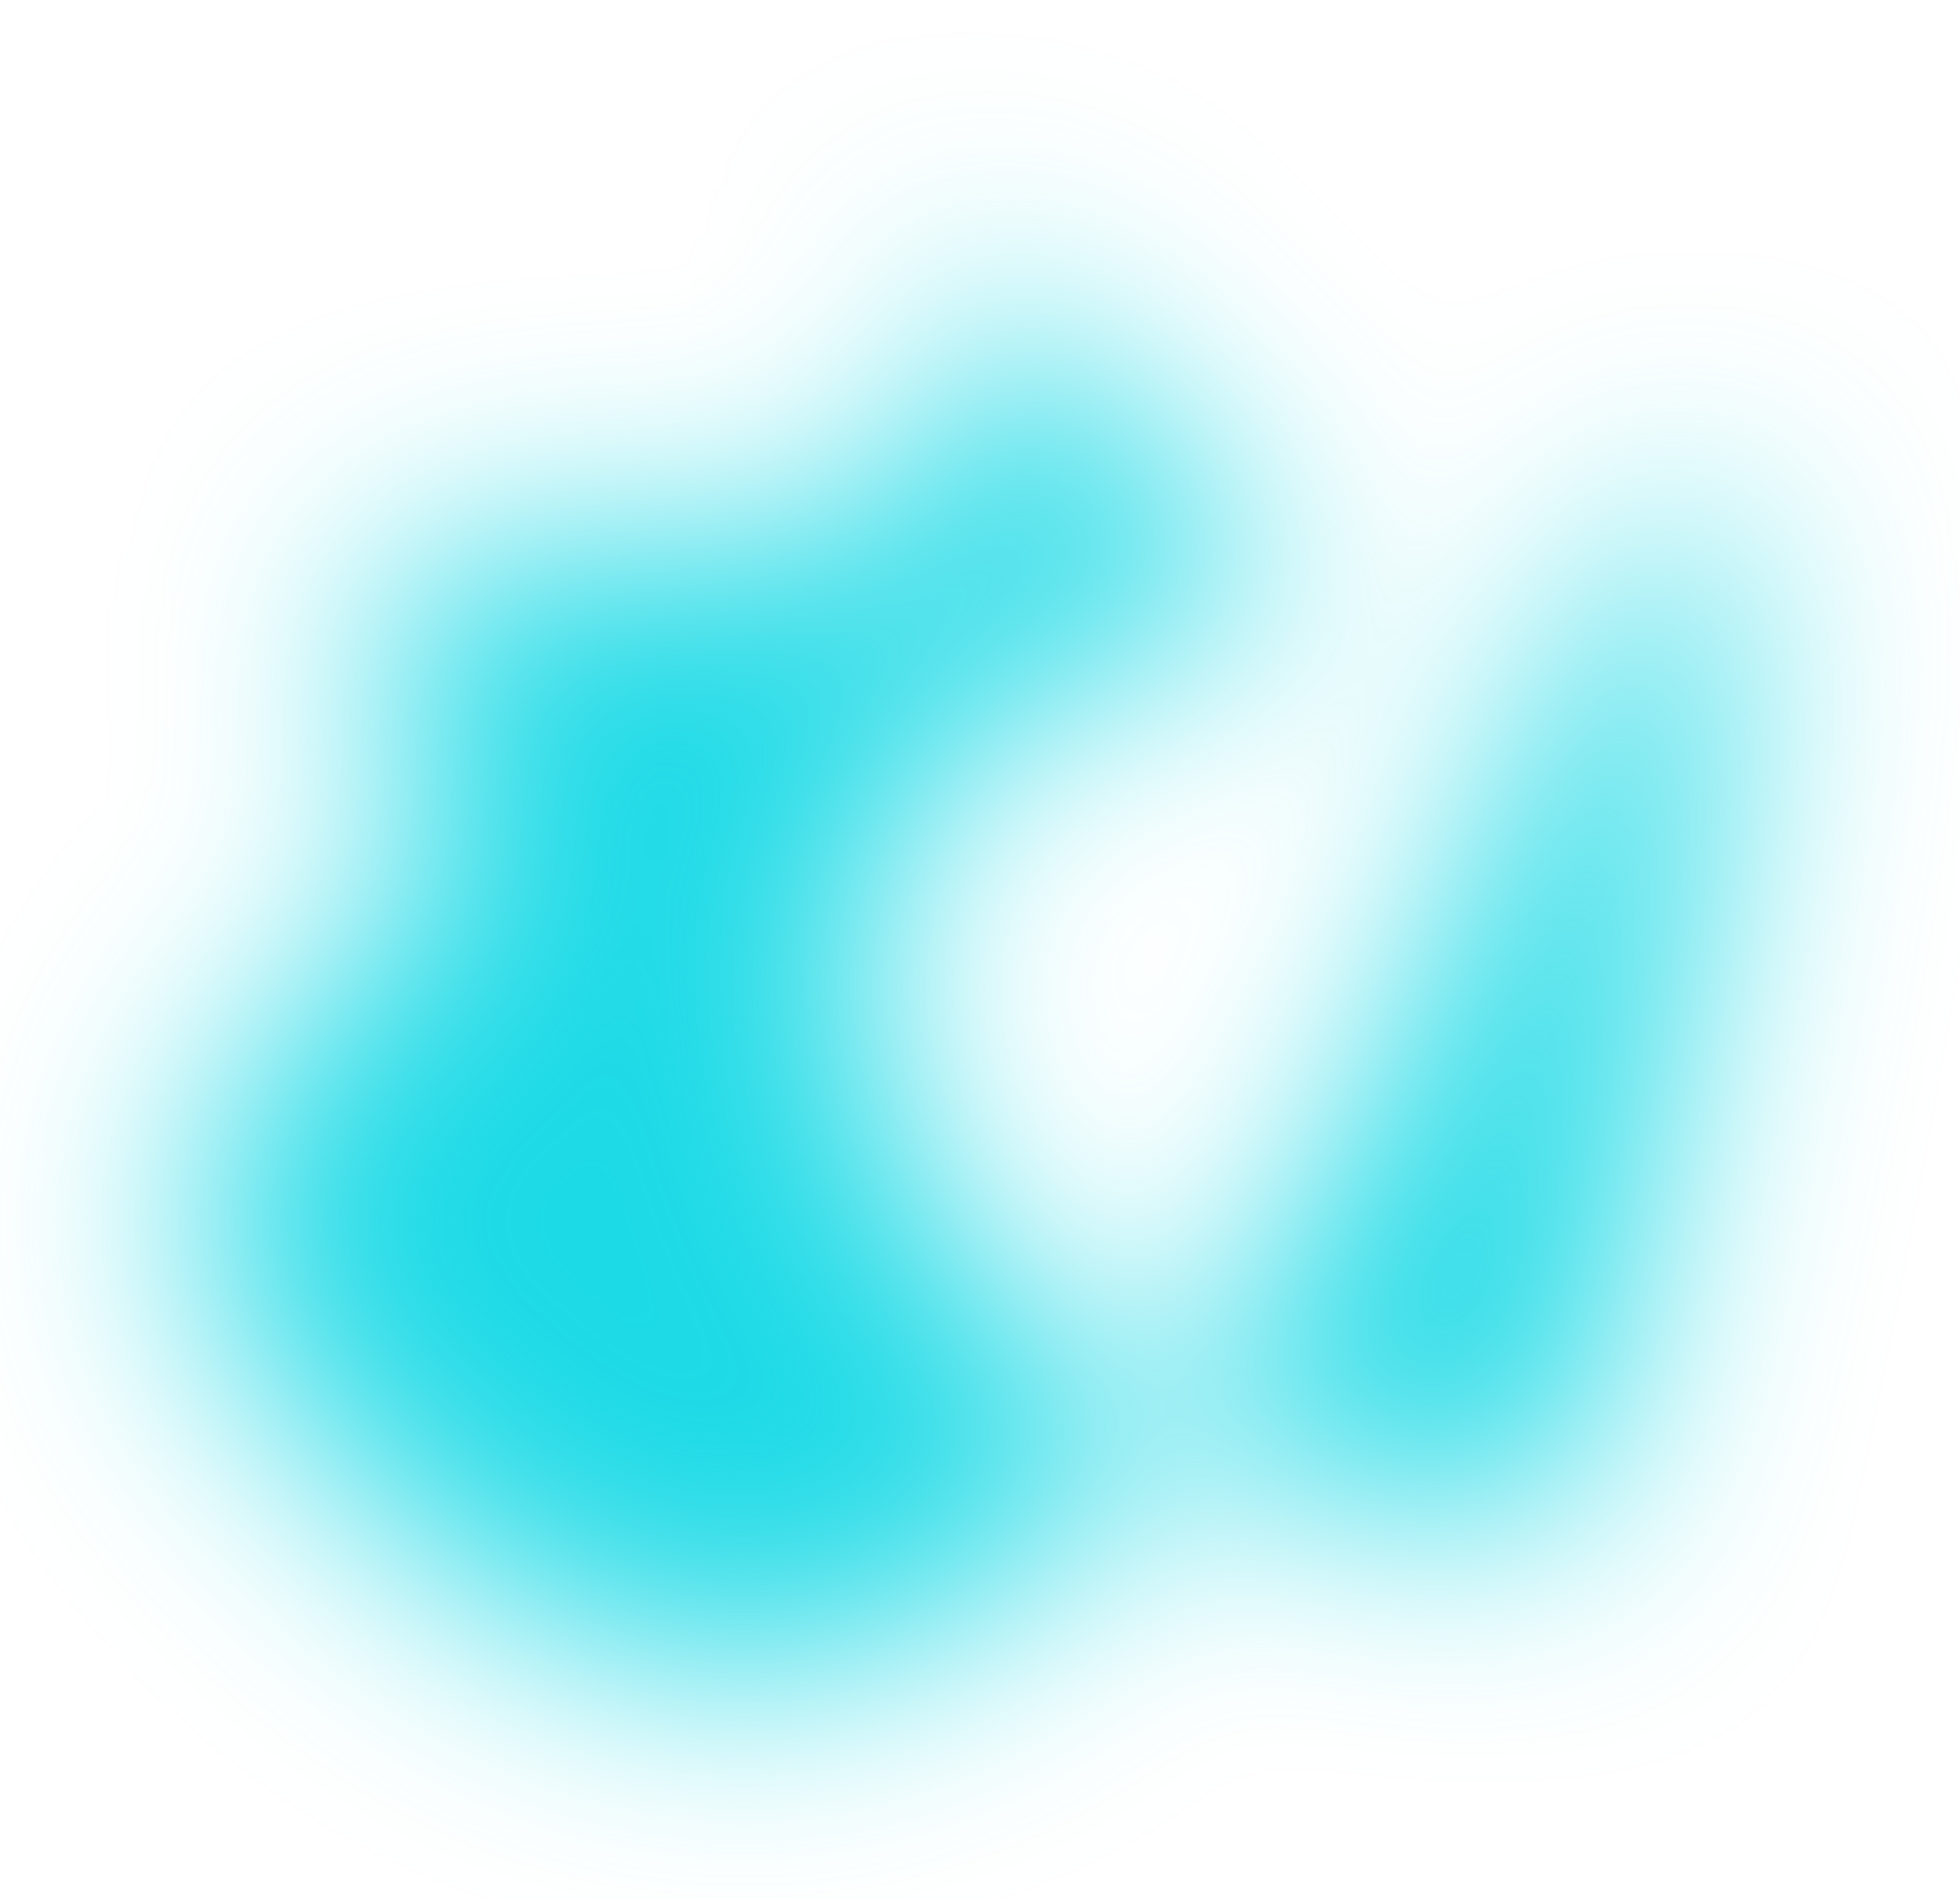
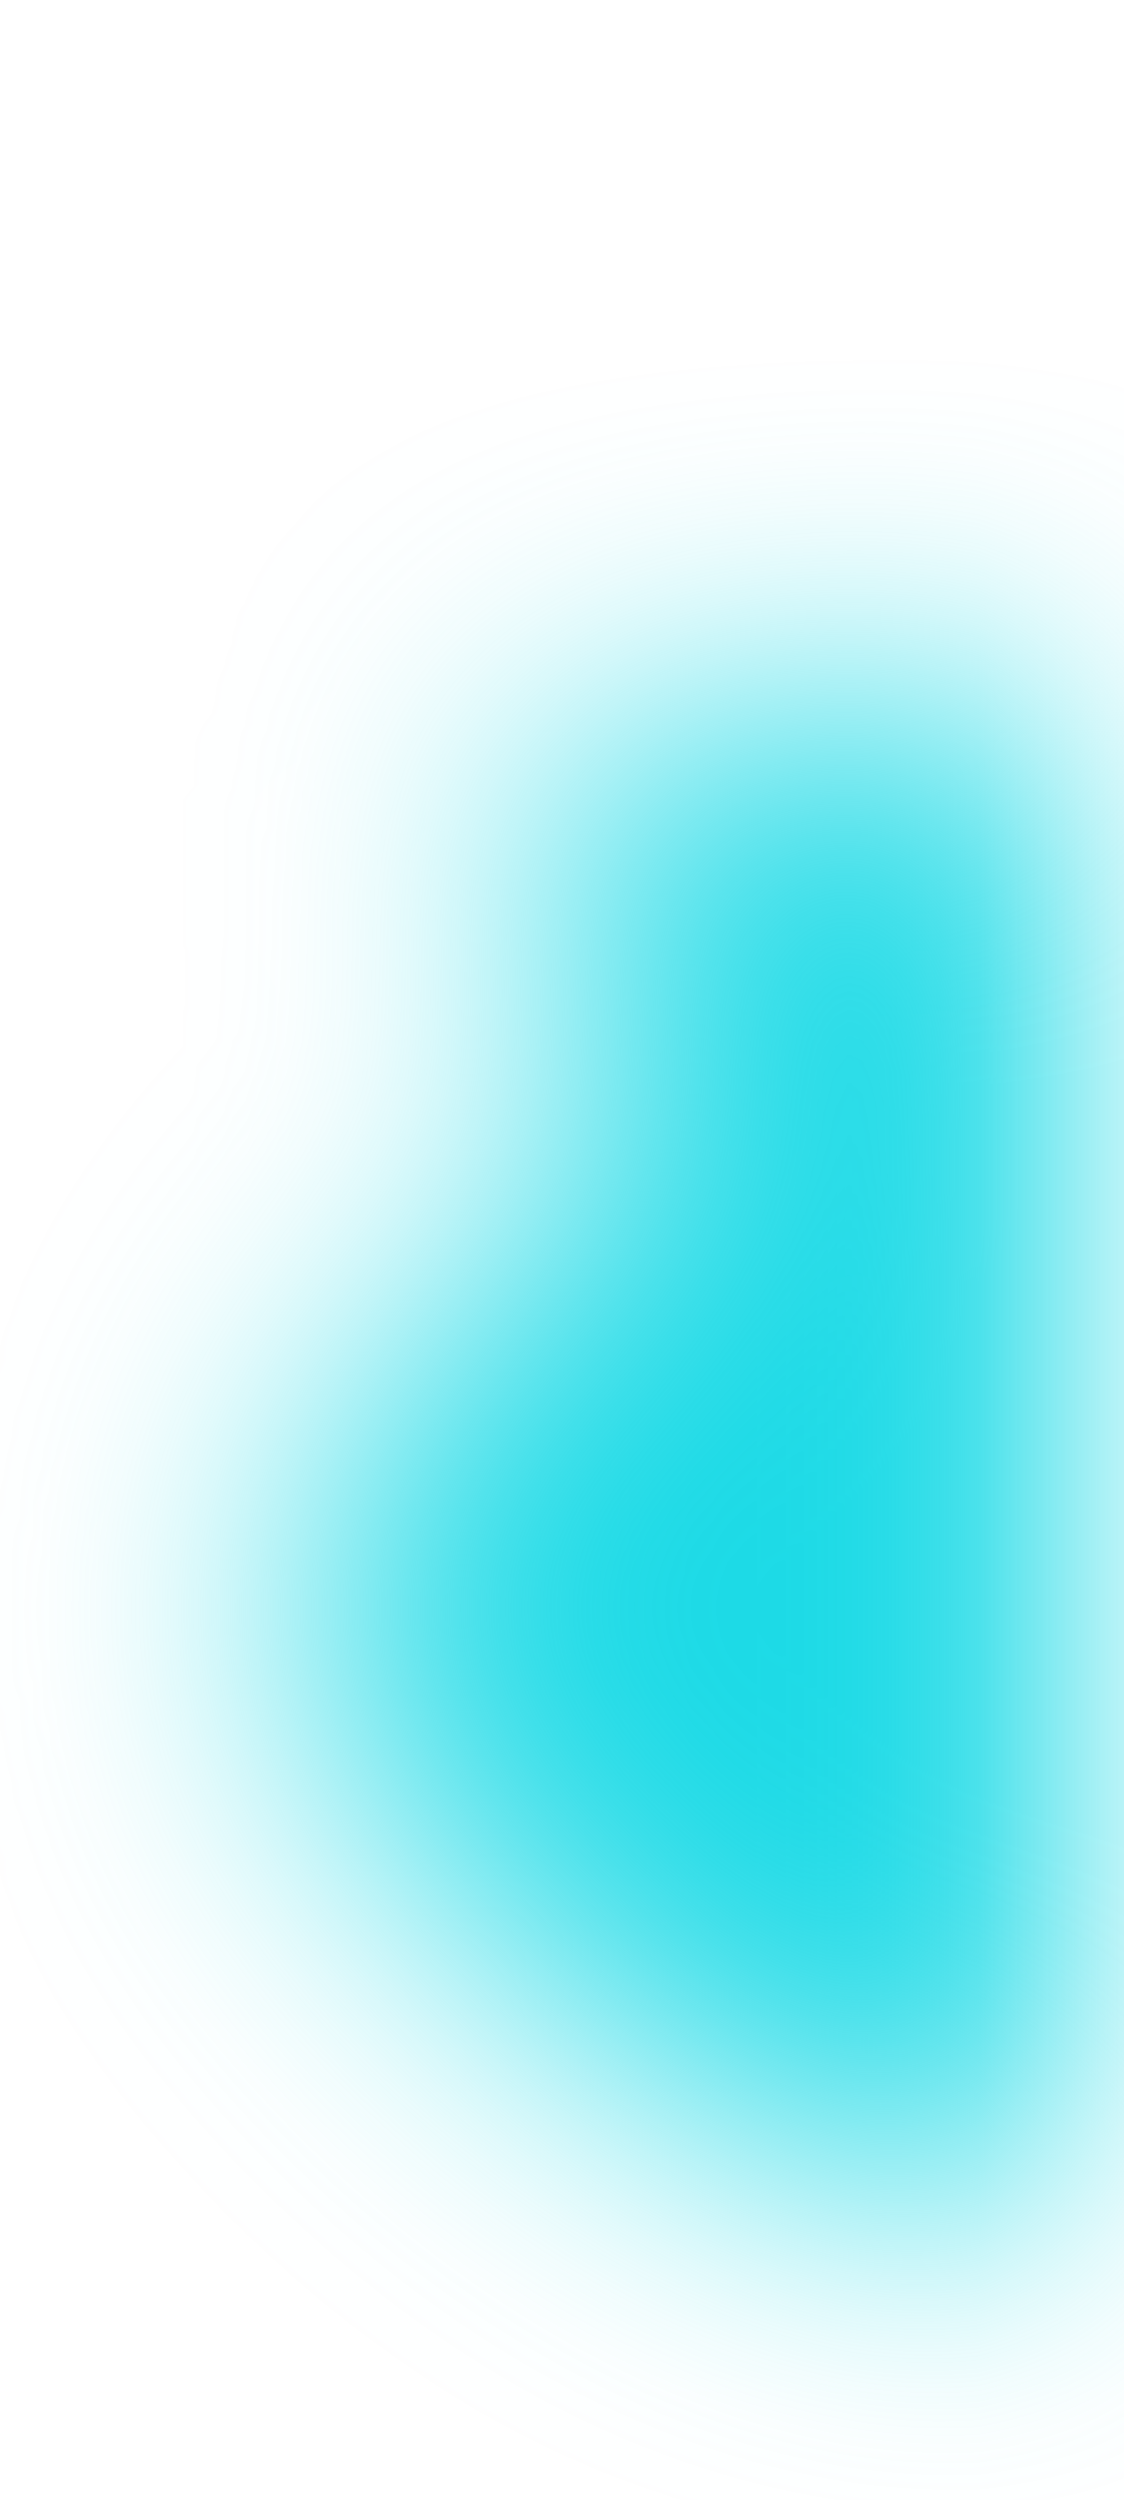
- <svg xmlns="http://www.w3.org/2000/svg" width="783" height="759" viewBox="0 0 783 759" fill="none">
-   <g filter="url(#filter0_f_97220_3813)">
-     <path d="M93.497 533C35.13 445.477 184.439 354.917 192.997 343.5C192.997 343.5 59.497 208 254.497 220C449.497 232 372.997 93 372.997 93L524.182 244C524.182 244 297 260.294 350.378 436.39C371.073 504.661 417.486 545.591 466.565 570.119C505.807 523.277 545.662 456.455 584.885 363.785C792.538 -126.825 628.238 606.679 628.238 606.679C628.238 606.679 544.077 608.855 466.565 570.119C298.052 771.266 140.839 603.991 93.497 533Z" fill="#1CDAE6" />
+ <svg xmlns="http://www.w3.org/2000/svg" width="341" height="759" viewBox="0 0 341 759" fill="none">
+   <g filter="url(#filter0_f_105147_4242)">
+     <path d="M106.5 533C48.133 445.477 197.442 354.917 206 343.5C206 343.5 72.5 208 267.5 220C462.5 232 386 93 386 93L537.185 244C537.185 244 310.003 260.294 363.382 436.39C384.076 504.661 430.489 545.591 479.568 570.119C518.81 523.277 558.665 456.455 597.888 363.785C805.541 -126.825 641.241 606.679 641.241 606.679C641.241 606.679 557.08 608.855 479.568 570.119C311.055 771.266 153.843 603.991 106.5 533Z" fill="#1CDAE6" />
  </g>
  <defs>
-     <filter id="filter0_f_97220_3813" x="-13" y="0" width="795.931" height="758.853" filterUnits="userSpaceOnUse" color-interpolation-filters="sRGB">
+     <filter id="filter0_f_105147_4242" x="0.003" y="0" width="795.931" height="758.853" filterUnits="userSpaceOnUse" color-interpolation-filters="sRGB">
      <feFlood flood-opacity="0" result="BackgroundImageFix" />
      <feBlend mode="normal" in="SourceGraphic" in2="BackgroundImageFix" result="shape" />
-       <feGaussianBlur stdDeviation="46.5" result="effect1_foregroundBlur_97220_3813" />
+       <feGaussianBlur stdDeviation="46.5" result="effect1_foregroundBlur_105147_4242" />
    </filter>
  </defs>
</svg>
